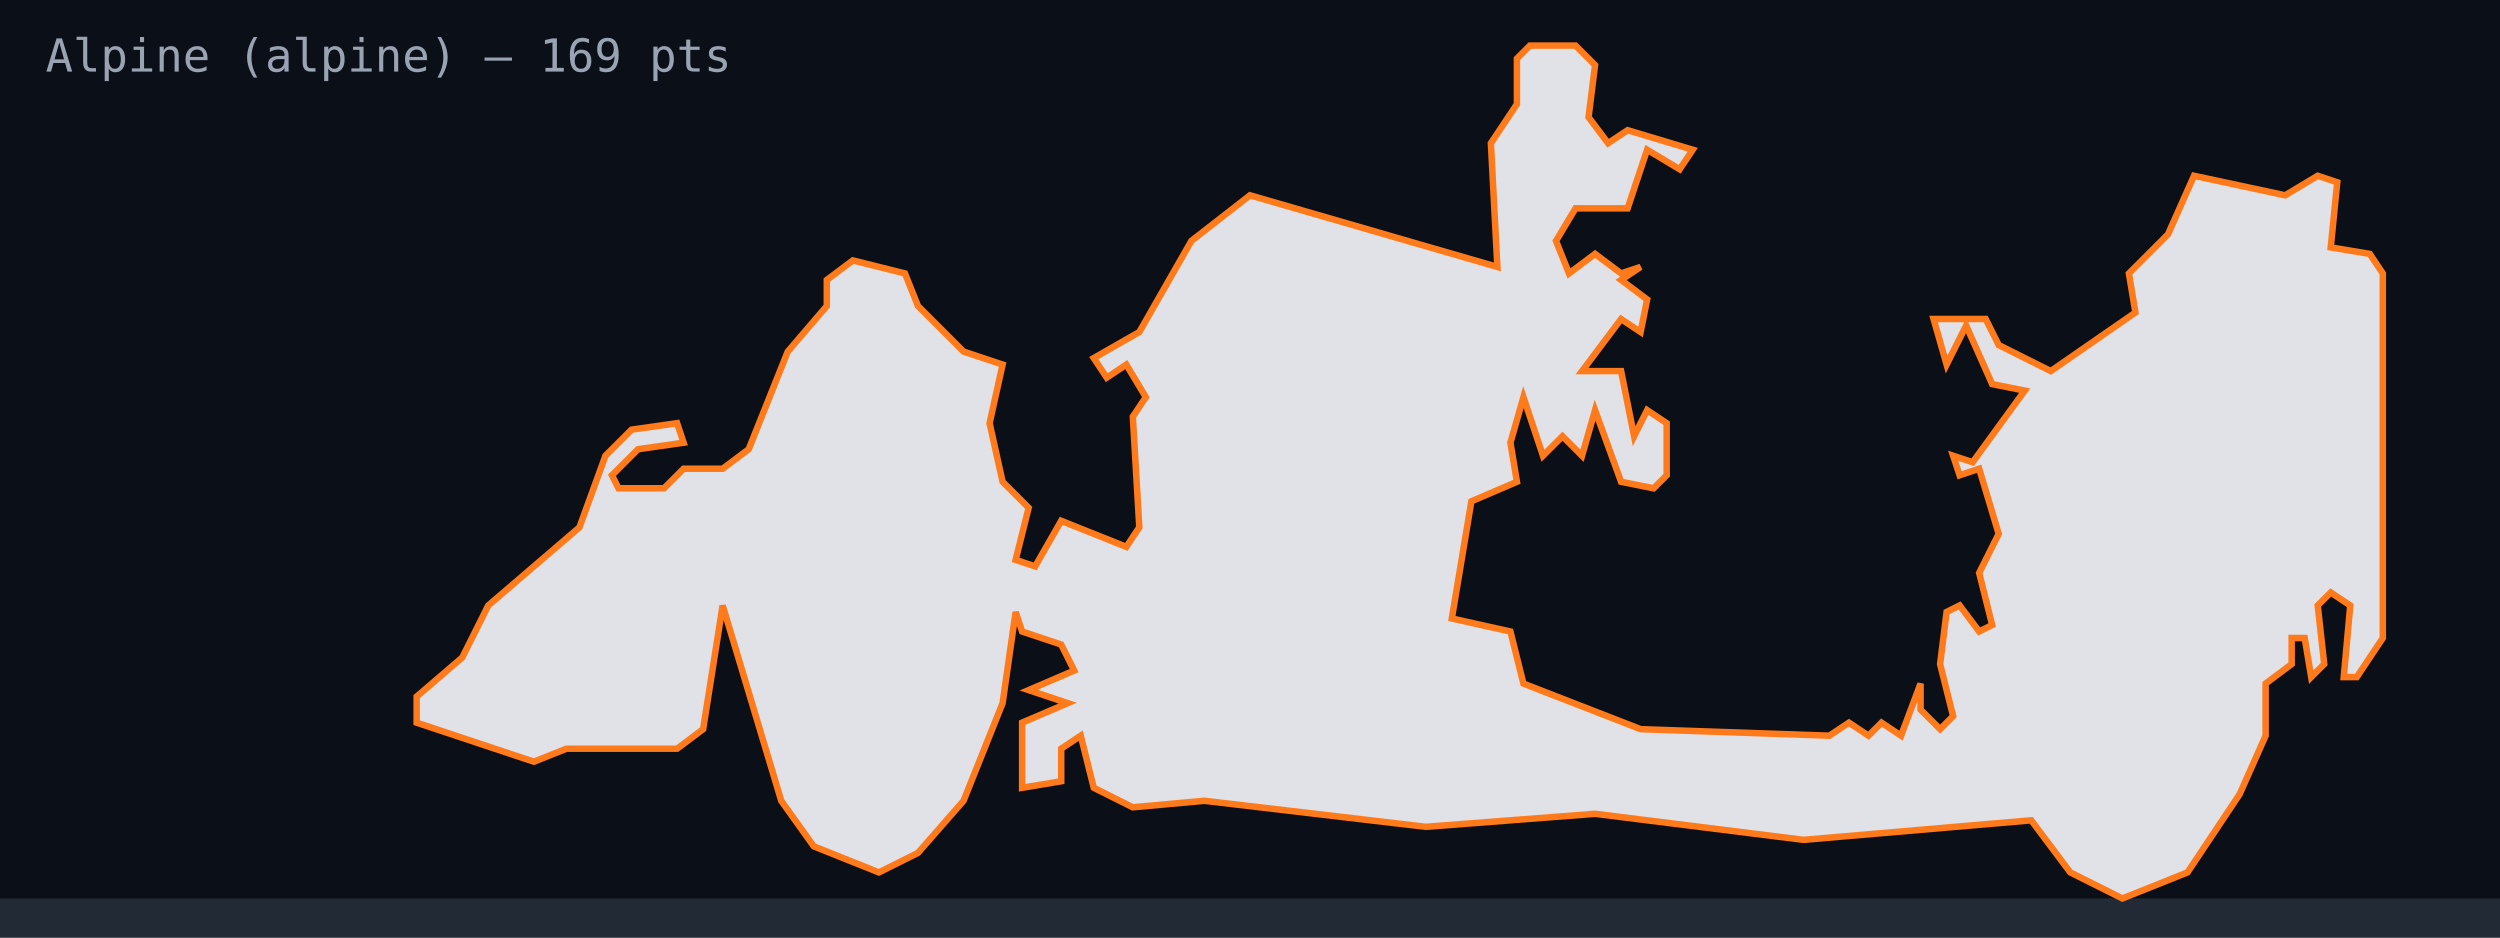
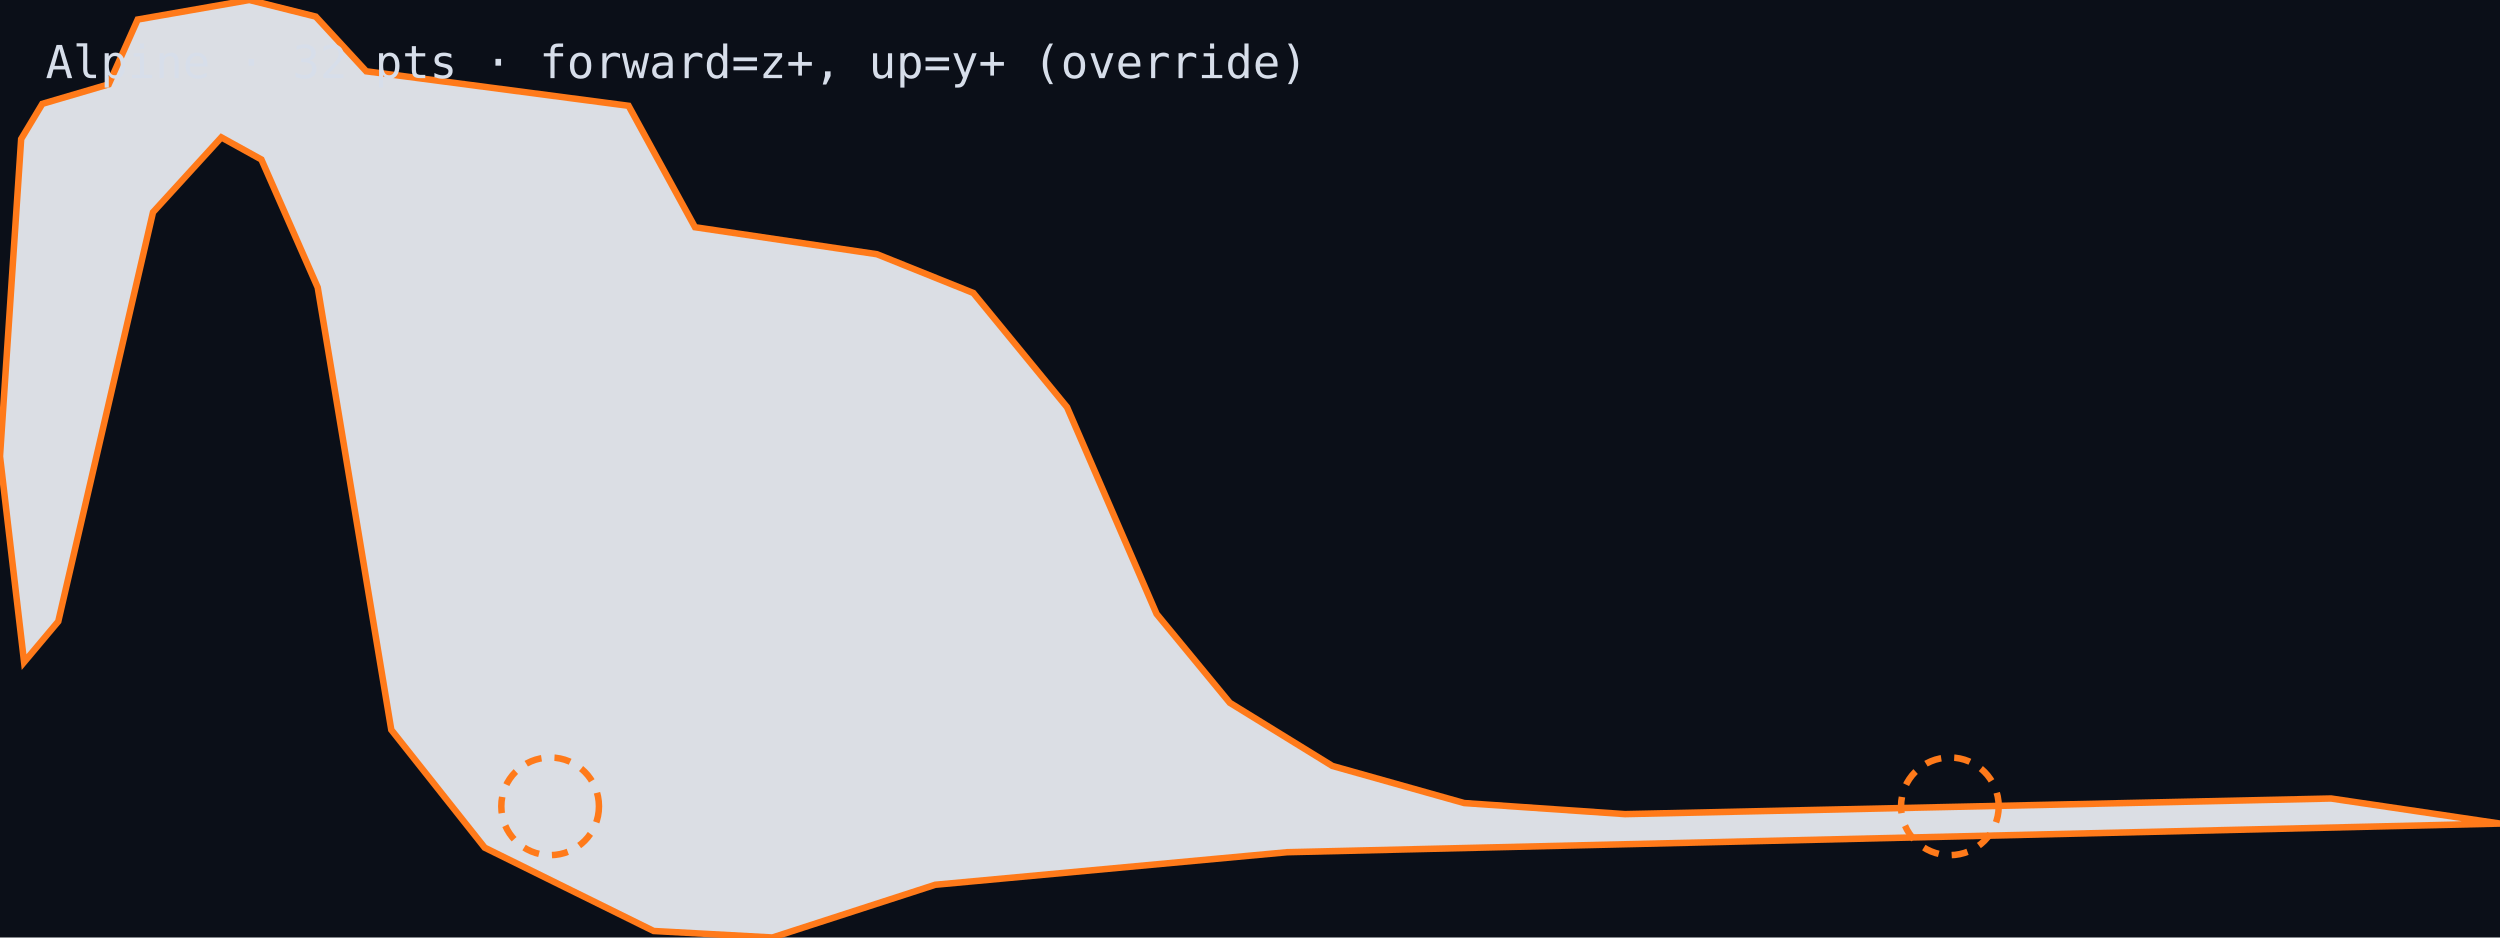
<svg xmlns="http://www.w3.org/2000/svg" viewBox="0 0 768 288">
  <rect width="768" height="288" fill="#0b0f18" />
-   <g>
-     <rect x="0" y="276" width="768" height="12" fill="#222a36" />
-     <polygon points="470.0,14.0 466.0,18.0 466.0,32.0 458.0,44.0 460.0,82.0 384.0,60.0 366.0,74.0 350.0,102.0 336.0,110.0 340.0,116.0 346.0,112.0 352.0,122.0 348.0,128.0 350.0,162.0 346.0,168.0 326.0,160.0 318.0,174.0 312.0,172.0 316.0,156.0 308.0,148.0 304.0,130.0 308.0,112.0 296.0,108.0 282.0,94.0 278.0,84.0 262.0,80.0 254.0,86.0 254.0,94.0 242.0,108.0 230.0,138.0 222.0,144.0 210.0,144.0 204.0,150.0 190.0,150.0 188.0,146.0 196.0,138.0 210.0,136.0 208.0,130.0 194.0,132.0 186.0,140.0 178.0,162.0 150.0,186.0 142.0,202.0 128.0,214.0 128.0,222.0 164.0,234.0 174.0,230.0 208.0,230.0 216.0,224.0 222.0,186.0 240.0,246.0 250.0,260.0 270.0,268.0 282.0,262.0 296.0,246.0 308.0,216.0 312.0,188.0 314.0,194.0 326.0,198.0 330.0,206.0 316.0,212.0 328.0,216.0 314.0,222.0 314.0,242.0 326.0,240.0 326.0,230.0 332.0,226.0 336.0,242.0 348.0,248.0 370.0,246.0 438.0,254.0 490.0,250.0 554.0,258.0 624.0,252.0 636.0,268.0 652.0,276.0 672.0,268.0 688.0,244.0 696.0,226.0 696.0,210.0 704.0,204.0 704.0,196.0 708.0,196.0 710.0,208.0 714.0,204.0 712.0,186.0 716.0,182.0 722.0,186.0 720.0,208.0 724.0,208.0 732.0,196.0 732.0,84.0 728.0,78.0 716.0,76.0 718.0,56.0 712.0,54.0 702.0,60.0 674.0,54.0 666.0,72.0 654.0,84.0 656.0,96.0 630.0,114.0 614.0,106.0 610.0,98.0 594.0,98.0 598.0,112.0 604.0,100.0 612.0,118.0 622.0,120.0 606.0,142.0 600.0,140.0 602.0,146.0 608.0,144.0 614.0,164.0 608.0,176.0 612.0,192.0 608.0,194.0 602.0,186.0 598.0,188.0 596.0,204.0 600.0,220.0 596.0,224.0 590.0,218.0 590.0,210.0 584.0,226.0 578.0,222.0 574.0,226.0 568.0,222.0 562.0,226.0 504.0,224.0 468.0,210.0 464.0,194.0 446.0,190.0 452.0,154.0 466.0,148.0 464.0,136.0 468.0,122.0 474.0,140.0 480.0,134.0 486.0,140.0 490.0,126.0 498.0,148.0 508.0,150.0 512.0,146.0 512.0,130.0 506.0,126.0 502.0,134.0 498.0,114.0 486.0,114.0 498.0,98.0 504.0,102.0 506.0,92.0 498.0,86.0 504.0,82.0 498.0,84.0 490.0,78.0 482.0,84.0 478.0,74.0 484.0,64.0 500.0,64.0 506.0,46.0 516.0,52.0 520.0,46.0 500.0,40.0 494.0,44.0 488.0,36.0 490.0,20.0 484.0,14.0 470.0,14.0" fill="rgba(247,250,255,0.9)" stroke="#ff7a1a" stroke-width="2" />
-     <text x="14" y="22" fill="#9aa3b2" font-family="monospace" font-size="14">Alpine (alpine) — 169 pts</text>
-   </g>
+   <polygon points="13.0,31.9 33.4,25.9 42.3,6.0 76.6,0.0 97.0,5.1 112.5,21.9 193.1,32.5 213.5,69.8 269.4,78.1 299.0,90.0 327.8,125.1 355.3,188.6 377.8,215.9 409.3,235.3 449.8,246.7 499.2,250.1 716.1,245.3 768.0,253.0 395.4,261.8 287.3,271.8 237.3,288.0 200.8,286.0 148.9,260.4 120.2,224.2 97.6,88.3 80.3,49.0 68.0,42.2 47.0,65.2 17.9,190.9 7.4,203.4 0.0,140.2 6.5,42.7" fill="rgba(247,250,255,0.88)" stroke="#ff7a1a" stroke-width="2" />
+   <circle cx="169.0" cy="247.7" r="15.0" fill="none" stroke="#ff7a1a" stroke-width="2" stroke-dasharray="5 4" />
+   <circle cx="599.0" cy="247.7" r="15.0" fill="none" stroke="#ff7a1a" stroke-width="2" stroke-dasharray="5 4" />
+   <text x="14" y="24" fill="#d7deea" font-family="monospace" font-size="14">Alpine · 32 pts · forward=z+, up=y+ (override)</text>
</svg>
